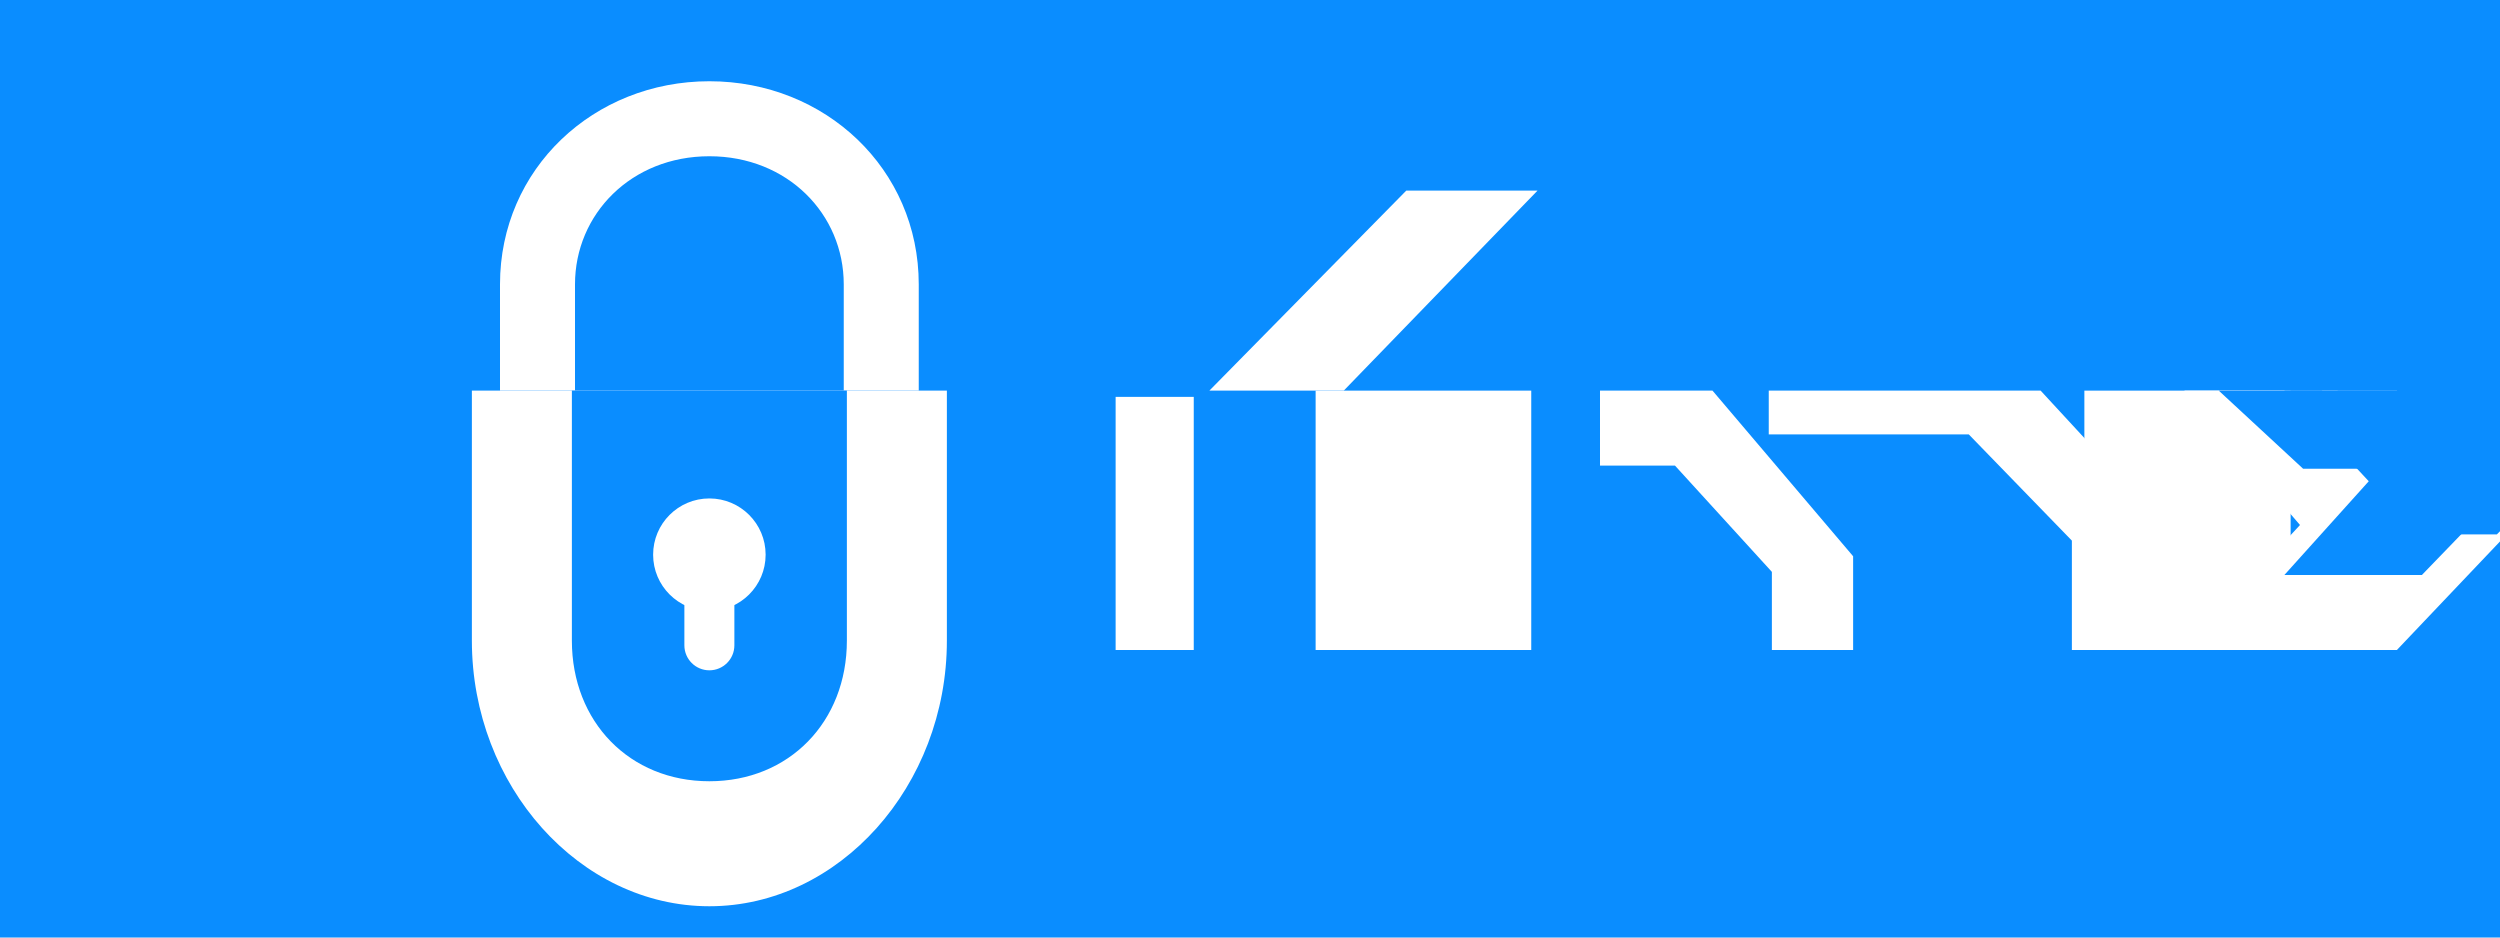
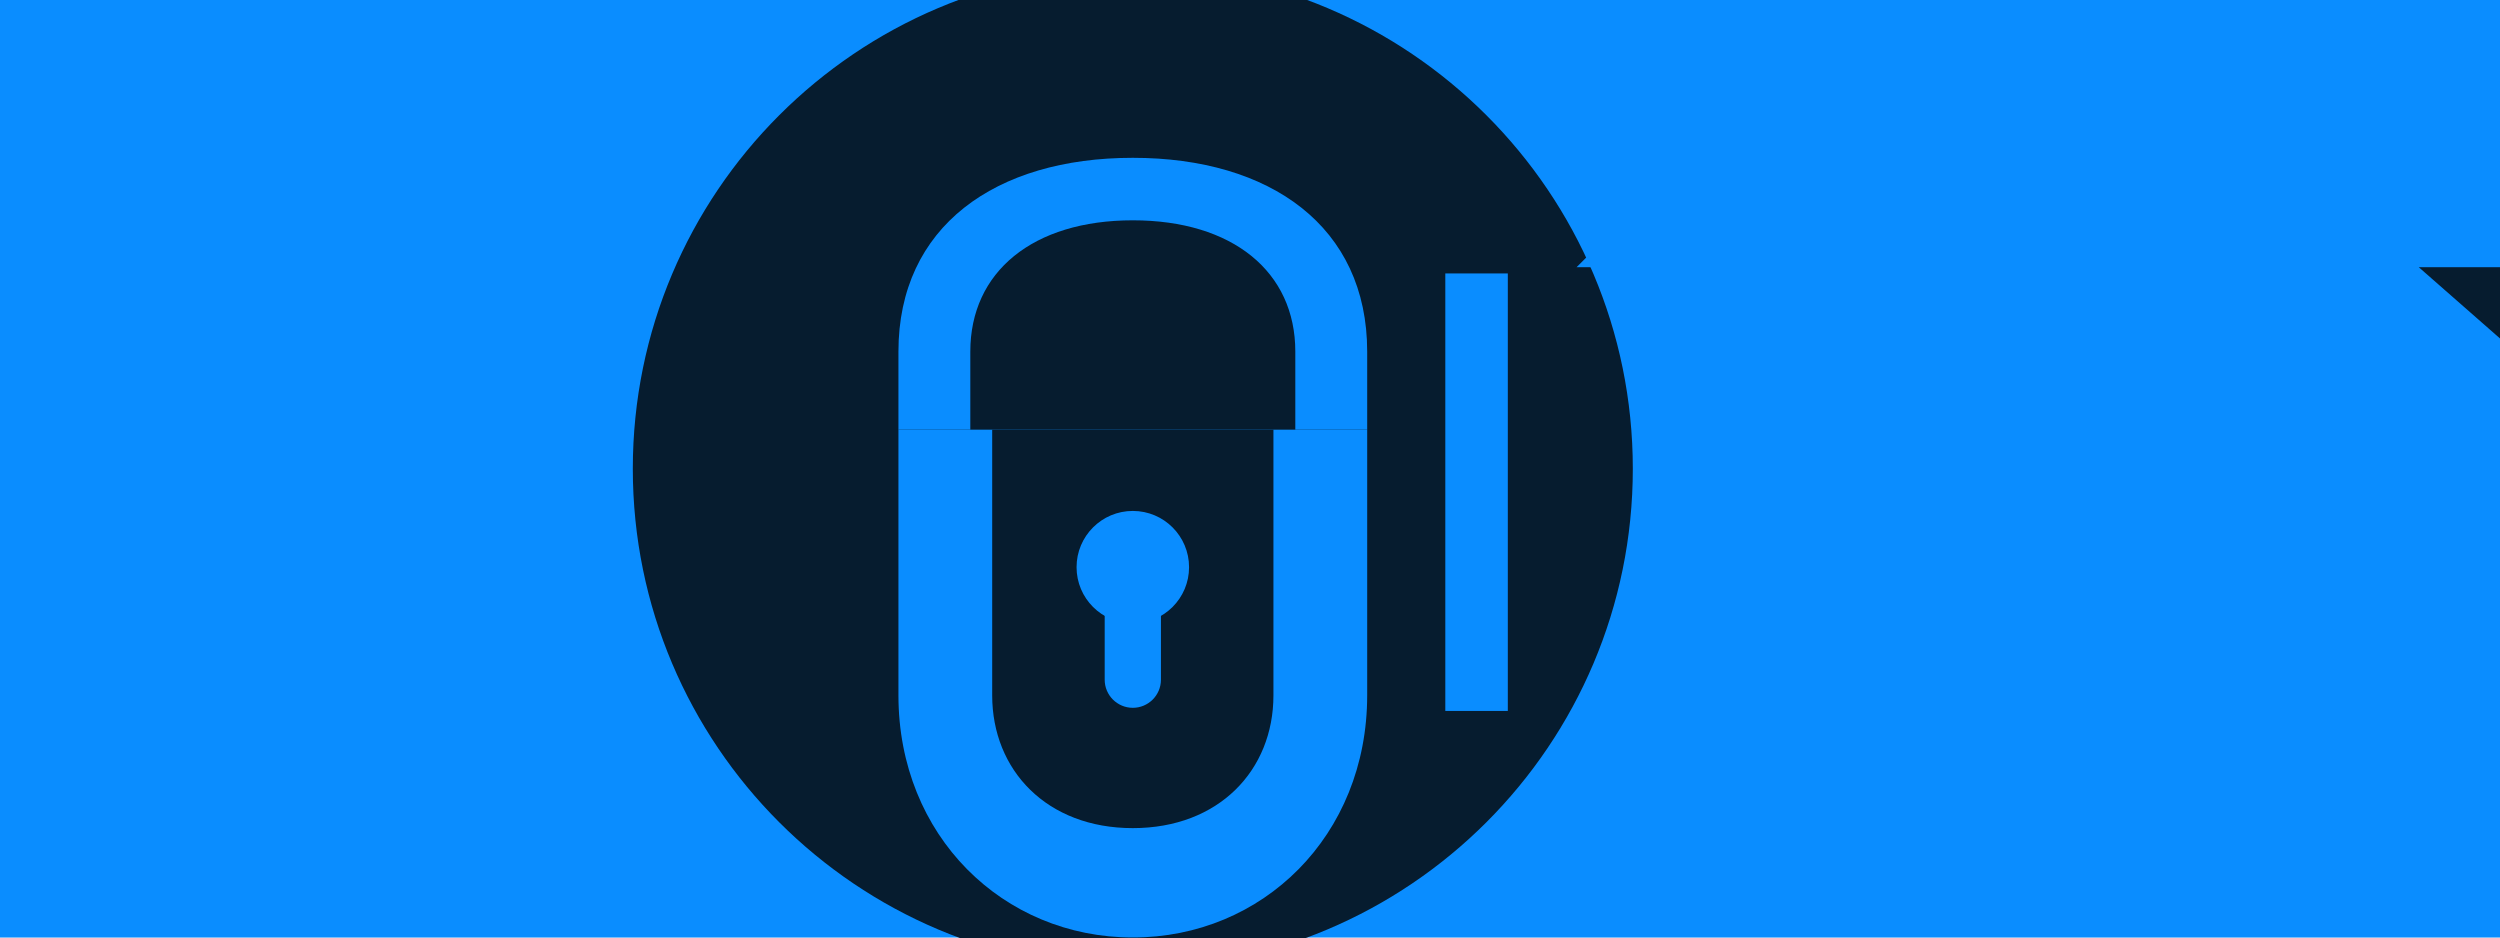
- <svg xmlns="http://www.w3.org/2000/svg" width="1600" height="600" viewBox="0 0 1600 600" fill="none">
+ <svg xmlns="http://www.w3.org/2000/svg" width="1600" height="600" viewBox="0 0 1600 600">
  <rect width="1600" height="600" fill="#0A8DFF" />
-   <g transform="translate(120 70)">
-     <path d="M200 180V112C200 38 260 -18 334 -18C408 -18 468 38 468 112V180H420V112C420 67 384 30 334 30C284 30 248 67 248 112V180H200Z" fill="white" />
-     <path d="M182 180H486V340C486 433 417 510 334 510C251 510 182 433 182 340V180Z" fill="white" />
-     <path d="M246 180H422V340C422 392 385 430 334 430C283 430 246 392 246 340V180Z" fill="#0A8DFF" />
-     <circle cx="334" cy="285" r="36" fill="white" />
-     <rect x="318" y="285" width="32" height="74" rx="16" fill="white" />
-     <g transform="translate(560 0)">
-       <path d="M84 184H34V346H84V184Z" fill="white" />
-       <path d="M94 180L220 52H304L180 180H94Z" fill="white" />
-       <path d="M162 180H300V346H162V180Z" fill="white" />
-       <path d="M282 184H240V346H282V184Z" fill="white" />
-       <path d="M344 180H416L506 286V346H454V296L392 228H344V180Z" fill="white" />
-       <path d="M452 180H626L698 258V346H646V276L580 208H452V180Z" fill="white" />
-       <path d="M654 180H786V346H654V180Z" fill="white" />
-       <path d="M718 180H854L930 266L854 346H718L792 266L718 180Z" fill="white" />
-       <path d="M740 180H806L856 230H794L740 180Z" fill="#0A8DFF" />
-       <path d="M782 180H870L928 238L870 298H782L836 238L782 180Z" fill="#0A8DFF" />
-       <path d="M816 180H918L964 226L918 272H816L858 226L816 180Z" fill="#0A8DFF" />
+   <g transform="translate(105 25)">
+     <circle cx="620" cy="275" r="320" fill="#061C2F" />
+     <path d="M470 200C470 120 532 76 620 76C708 76 770 120 770 200V250H724V200C724 149 684 116 620 116C556 116 516 149 516 200V250H470V200Z" fill="#0A8DFF" />
+     <path d="M470 250H770V420C770 510 703 575 620 575C537 575 470 510 470 420V250Z" fill="#0A8DFF" />
+     <path d="M530 250H710V420C710 468 675 505 620 505C565 505 530 468 530 420V250Z" fill="#061C2F" />
+     <circle cx="620" cy="338" r="36" fill="#0A8DFF" />
+     <rect x="602" y="338" width="36" height="90" rx="18" fill="#0A8DFF" />
+     <g transform="translate(820 0)">
+       <path d="M40 150H0V430H40V150Z" fill="#0A8DFF" />
+       <path d="M84 146L214 16H280L154 146H84Z" fill="#0A8DFF" />
+       <path d="M122 146H279V430H122V146Z" fill="#0A8DFF" />
+       <path d="M204 146H320L402 238V430H360V268L292 198H204V146Z" fill="#0A8DFF" />
+       <path d="M335 146H483L571 228V430H529V264L470 206H335V146Z" fill="#0A8DFF" />
+       <path d="M537 146H680V430H537V146Z" fill="#0A8DFF" />
+       <path d="M617 146H757L850 238L757 430H617L699 238L617 146Z" fill="#0A8DFF" />
+       <path d="M623 146H693L744 196H680L623 146Z" fill="#061C2F" />
+       <path d="M754 146H840L894 200L840 254H754L802 200L754 146Z" fill="#061C2F" />
+       <path d="M803 146H900L962 205L900 264H803L850 205L803 146Z" fill="#061C2F" />
    </g>
  </g>
</svg>
